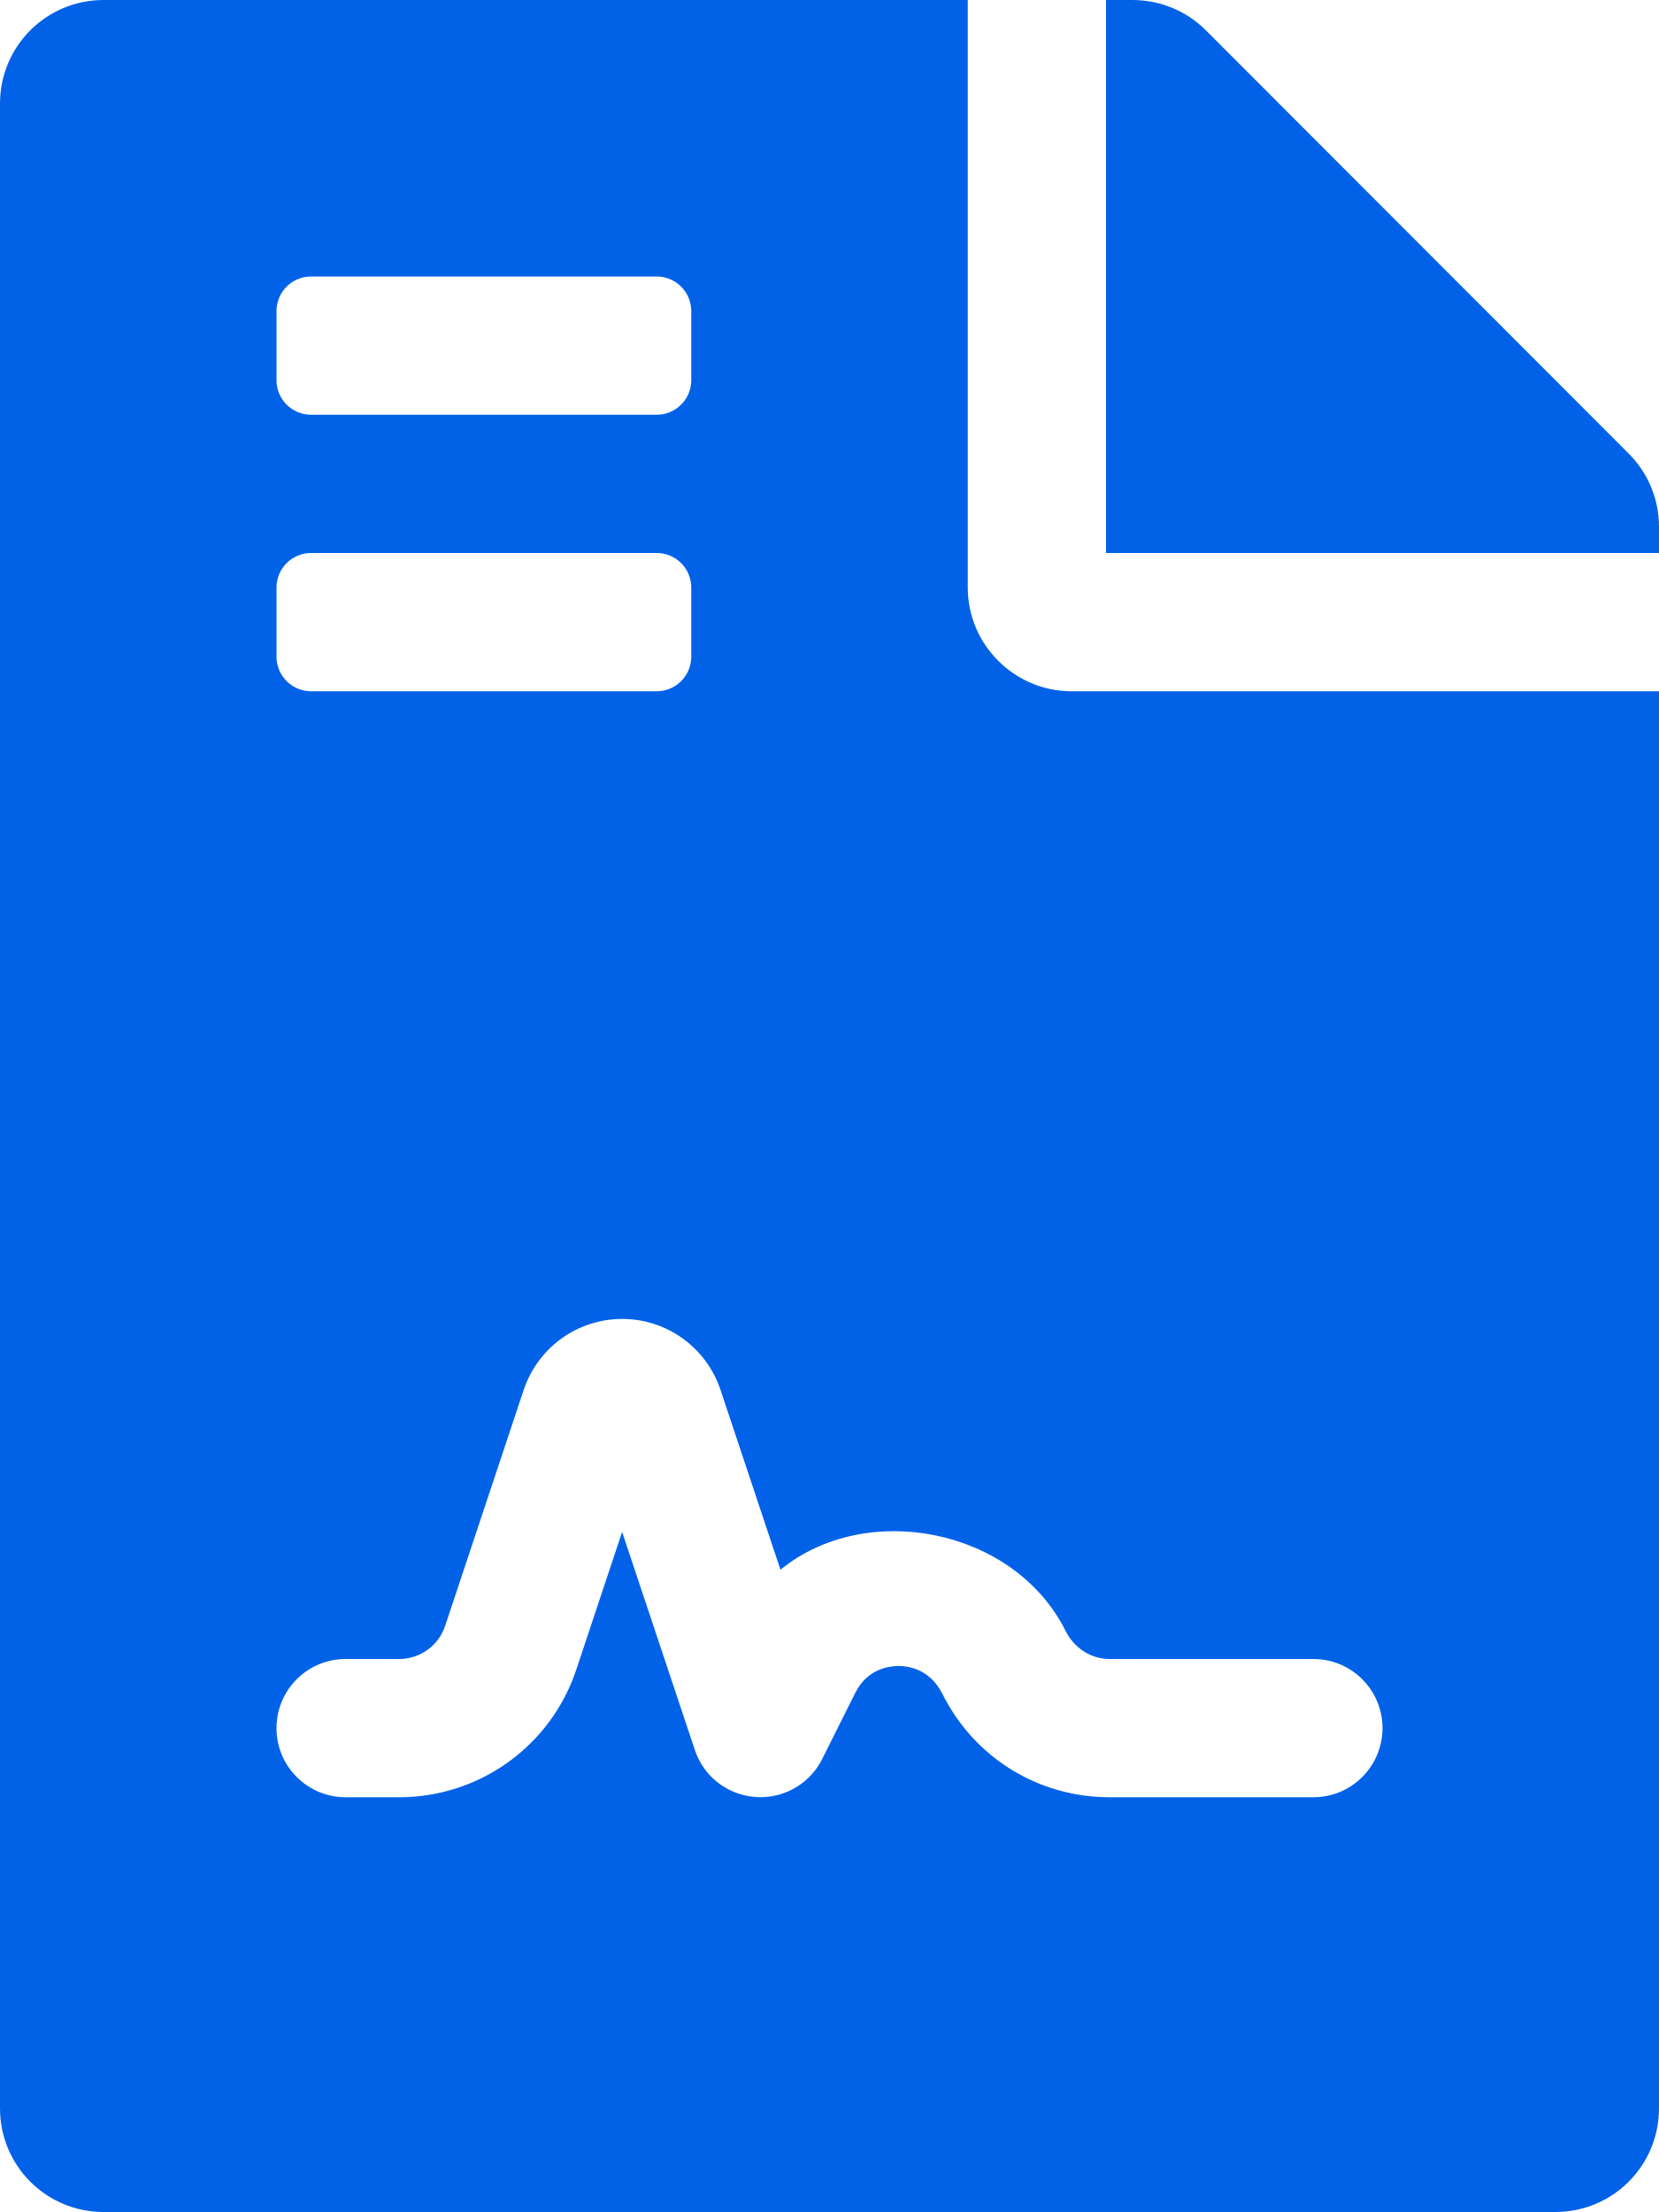
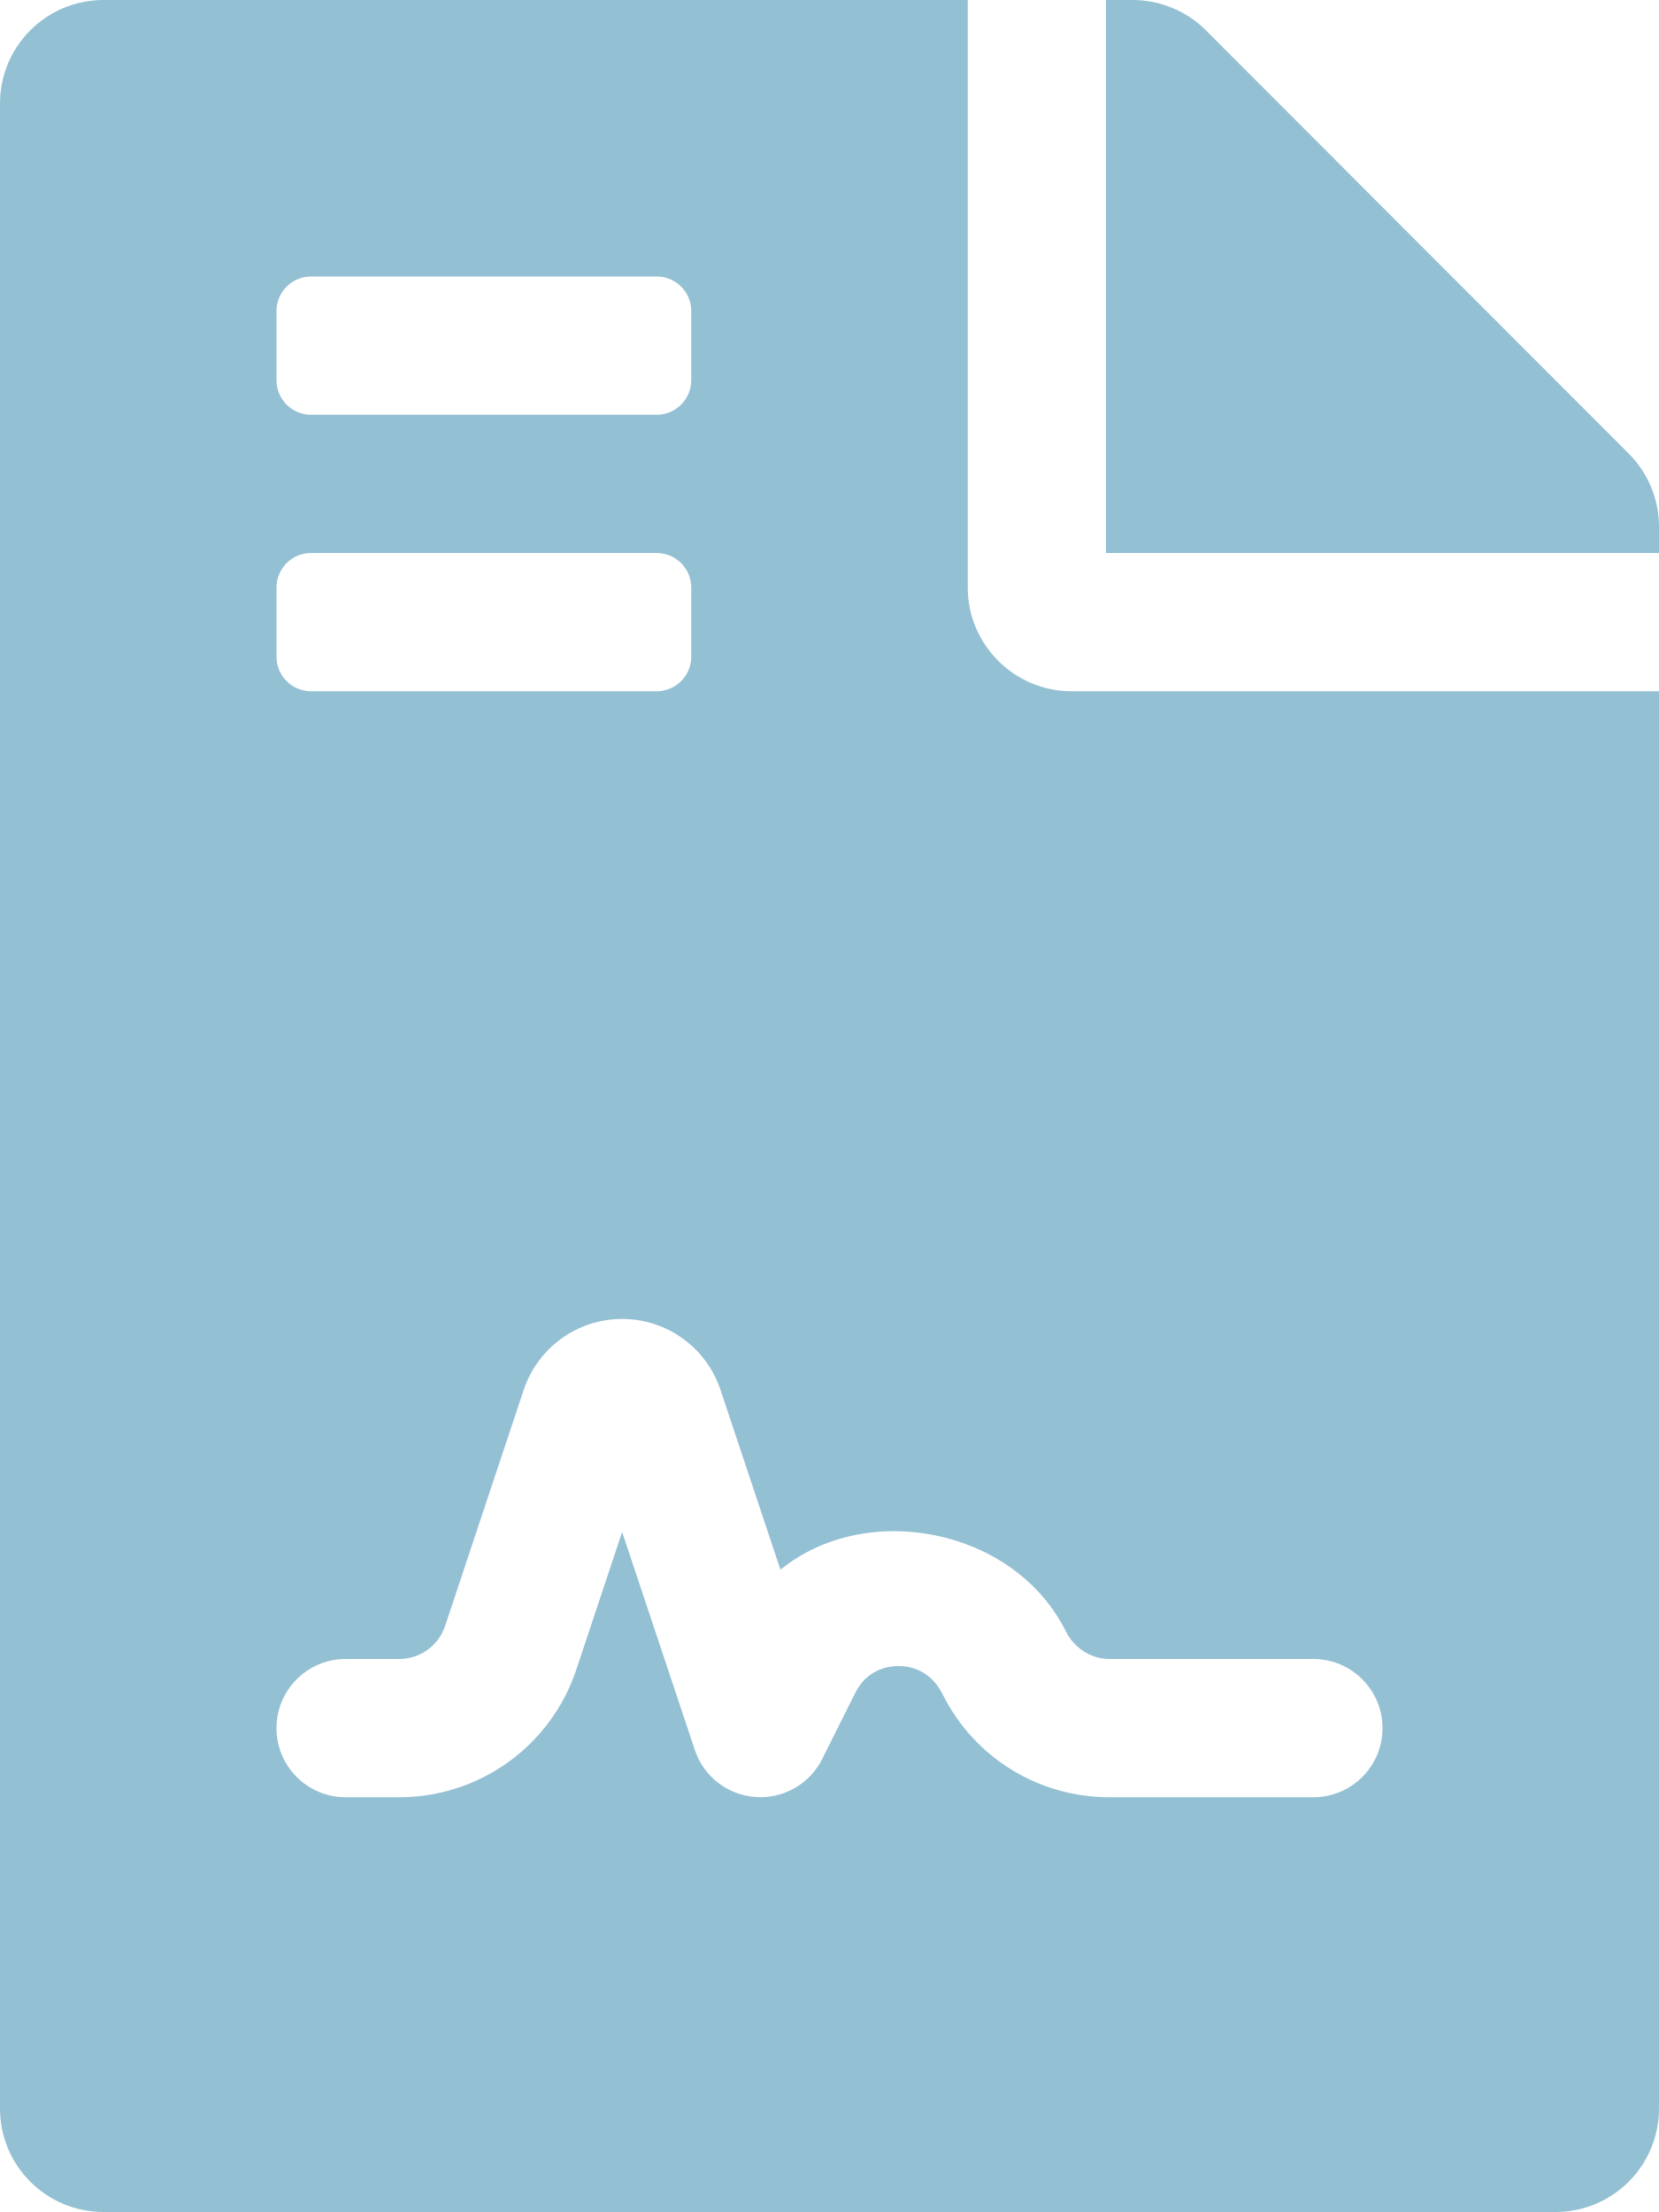
<svg xmlns="http://www.w3.org/2000/svg" aria-hidden="true" focusable="false" data-prefix="fas" data-icon="file-contract" class="svg-inline--fa fa-file-contract fa-w-12" role="img" viewBox="0 0 384 512">
-   <path fill="#0162e8" d="M224 136V0H24C10.7 0 0 10.7 0 24v464c0 13.3 10.7 24 24 24h336c13.3 0 24-10.7 24-24V160H248c-13.2 0-24-10.8-24-24zM64 72c0-4.42 3.58-8 8-8h80c4.42 0 8 3.58 8 8v16c0 4.42-3.58 8-8 8H72c-4.42 0-8-3.58-8-8V72zm0 64c0-4.42 3.58-8 8-8h80c4.42 0 8 3.58 8 8v16c0 4.42-3.58 8-8 8H72c-4.42 0-8-3.58-8-8v-16zm192.81 248H304c8.84 0 16 7.16 16 16s-7.16 16-16 16h-47.19c-16.45 0-31.27-9.14-38.64-23.86-2.95-5.92-8.09-6.52-10.17-6.52s-7.22.59-10.02 6.19l-7.67 15.34a15.986 15.986 0 0 1-14.31 8.84c-.38 0-.75-.02-1.14-.05-6.45-.45-12-4.75-14.03-10.89L144 354.59l-10.61 31.88c-5.89 17.66-22.38 29.53-41 29.53H80c-8.84 0-16-7.16-16-16s7.16-16 16-16h12.39c4.83 0 9.11-3.08 10.64-7.66l18.19-54.64c3.3-9.81 12.44-16.41 22.78-16.41s19.48 6.59 22.77 16.41l13.88 41.64c19.77-16.19 54.05-9.7 66 14.16 2.02 4.06 5.96 6.5 10.16 6.5zM377 105L279.1 7c-4.5-4.5-10.6-7-17-7H256v128h128v-6.1c0-6.3-2.5-12.4-7-16.9z" />
+   <path fill="#94c0d4" d="M224 136V0H24C10.7 0 0 10.7 0 24v464c0 13.3 10.7 24 24 24h336c13.3 0 24-10.7 24-24V160H248c-13.2 0-24-10.8-24-24zM64 72c0-4.42 3.58-8 8-8h80c4.42 0 8 3.58 8 8v16c0 4.42-3.58 8-8 8H72c-4.42 0-8-3.58-8-8V72zm0 64c0-4.42 3.58-8 8-8h80c4.42 0 8 3.58 8 8v16c0 4.42-3.58 8-8 8H72c-4.42 0-8-3.58-8-8v-16zm192.81 248H304c8.84 0 16 7.16 16 16s-7.16 16-16 16h-47.19c-16.45 0-31.27-9.14-38.64-23.86-2.95-5.92-8.09-6.52-10.17-6.52s-7.22.59-10.02 6.19l-7.67 15.34a15.986 15.986 0 0 1-14.31 8.84c-.38 0-.75-.02-1.14-.05-6.45-.45-12-4.75-14.03-10.89L144 354.59l-10.61 31.88c-5.89 17.66-22.38 29.53-41 29.53H80c-8.84 0-16-7.16-16-16s7.16-16 16-16h12.39c4.83 0 9.11-3.08 10.64-7.66l18.19-54.64c3.3-9.81 12.44-16.41 22.78-16.41s19.48 6.59 22.77 16.41l13.88 41.64c19.77-16.19 54.05-9.7 66 14.16 2.02 4.06 5.96 6.5 10.16 6.5zM377 105L279.1 7c-4.5-4.5-10.6-7-17-7H256v128h128v-6.1c0-6.3-2.5-12.4-7-16.9z" />
</svg>
